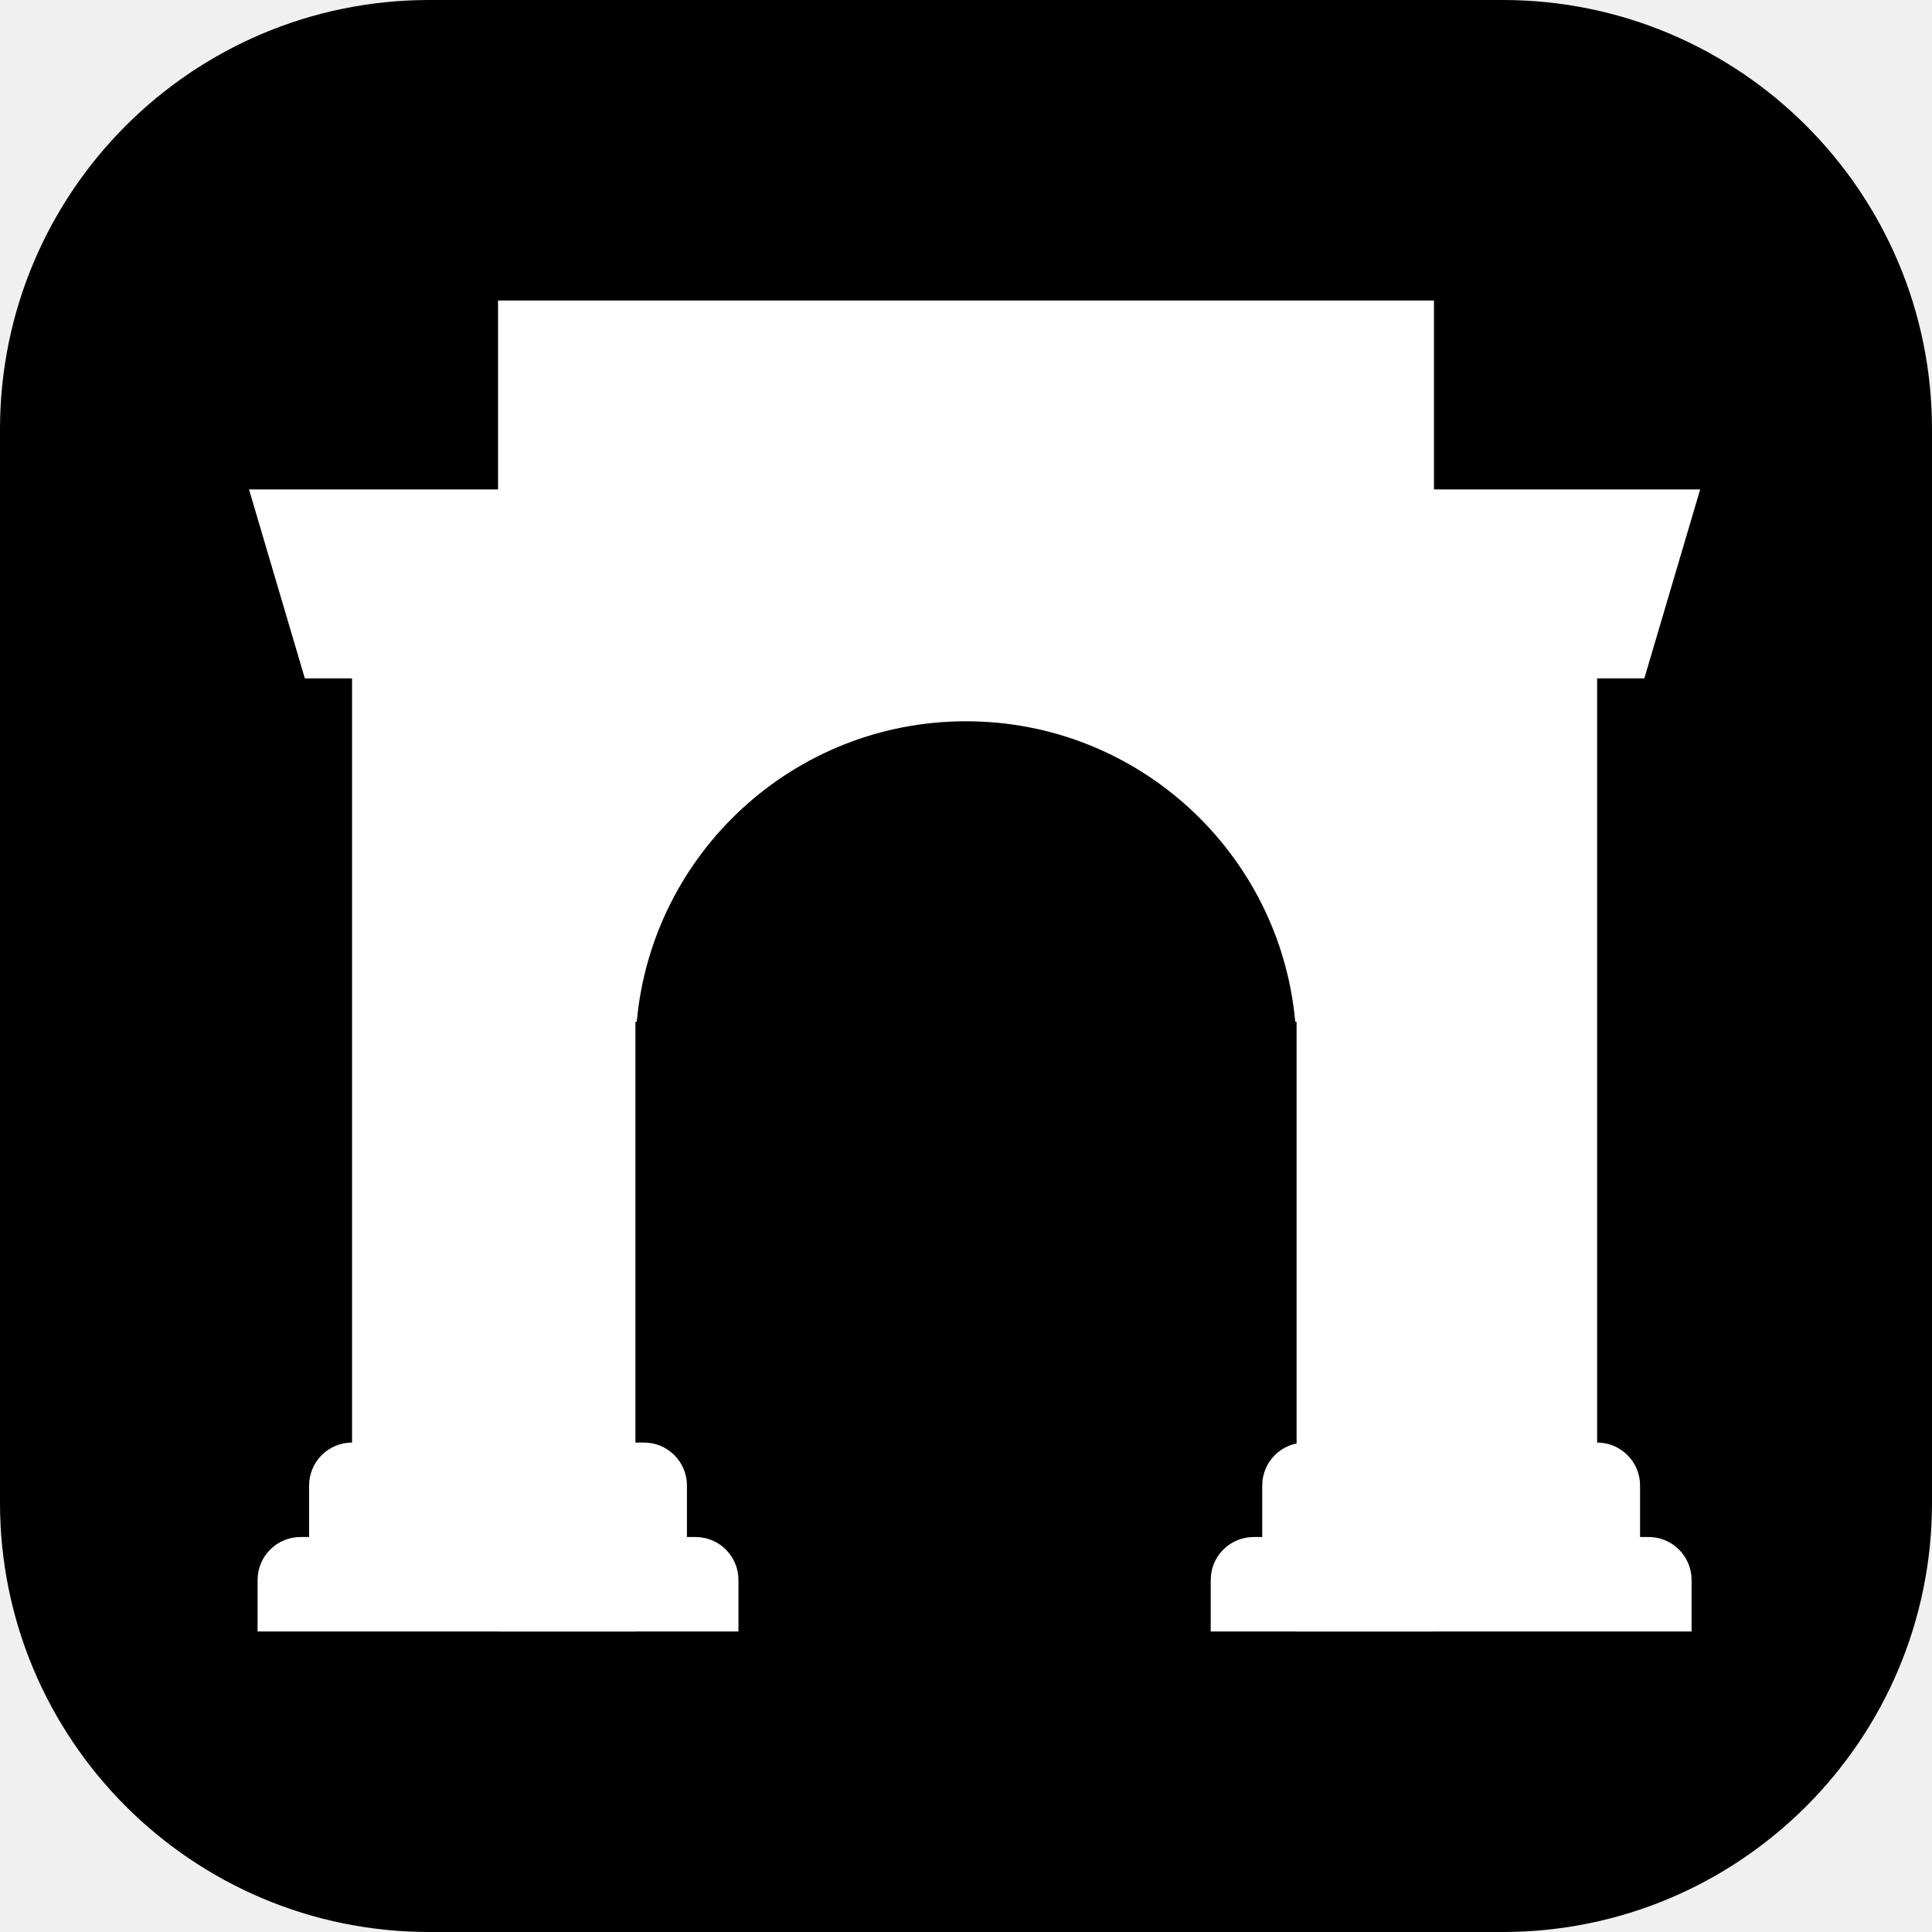
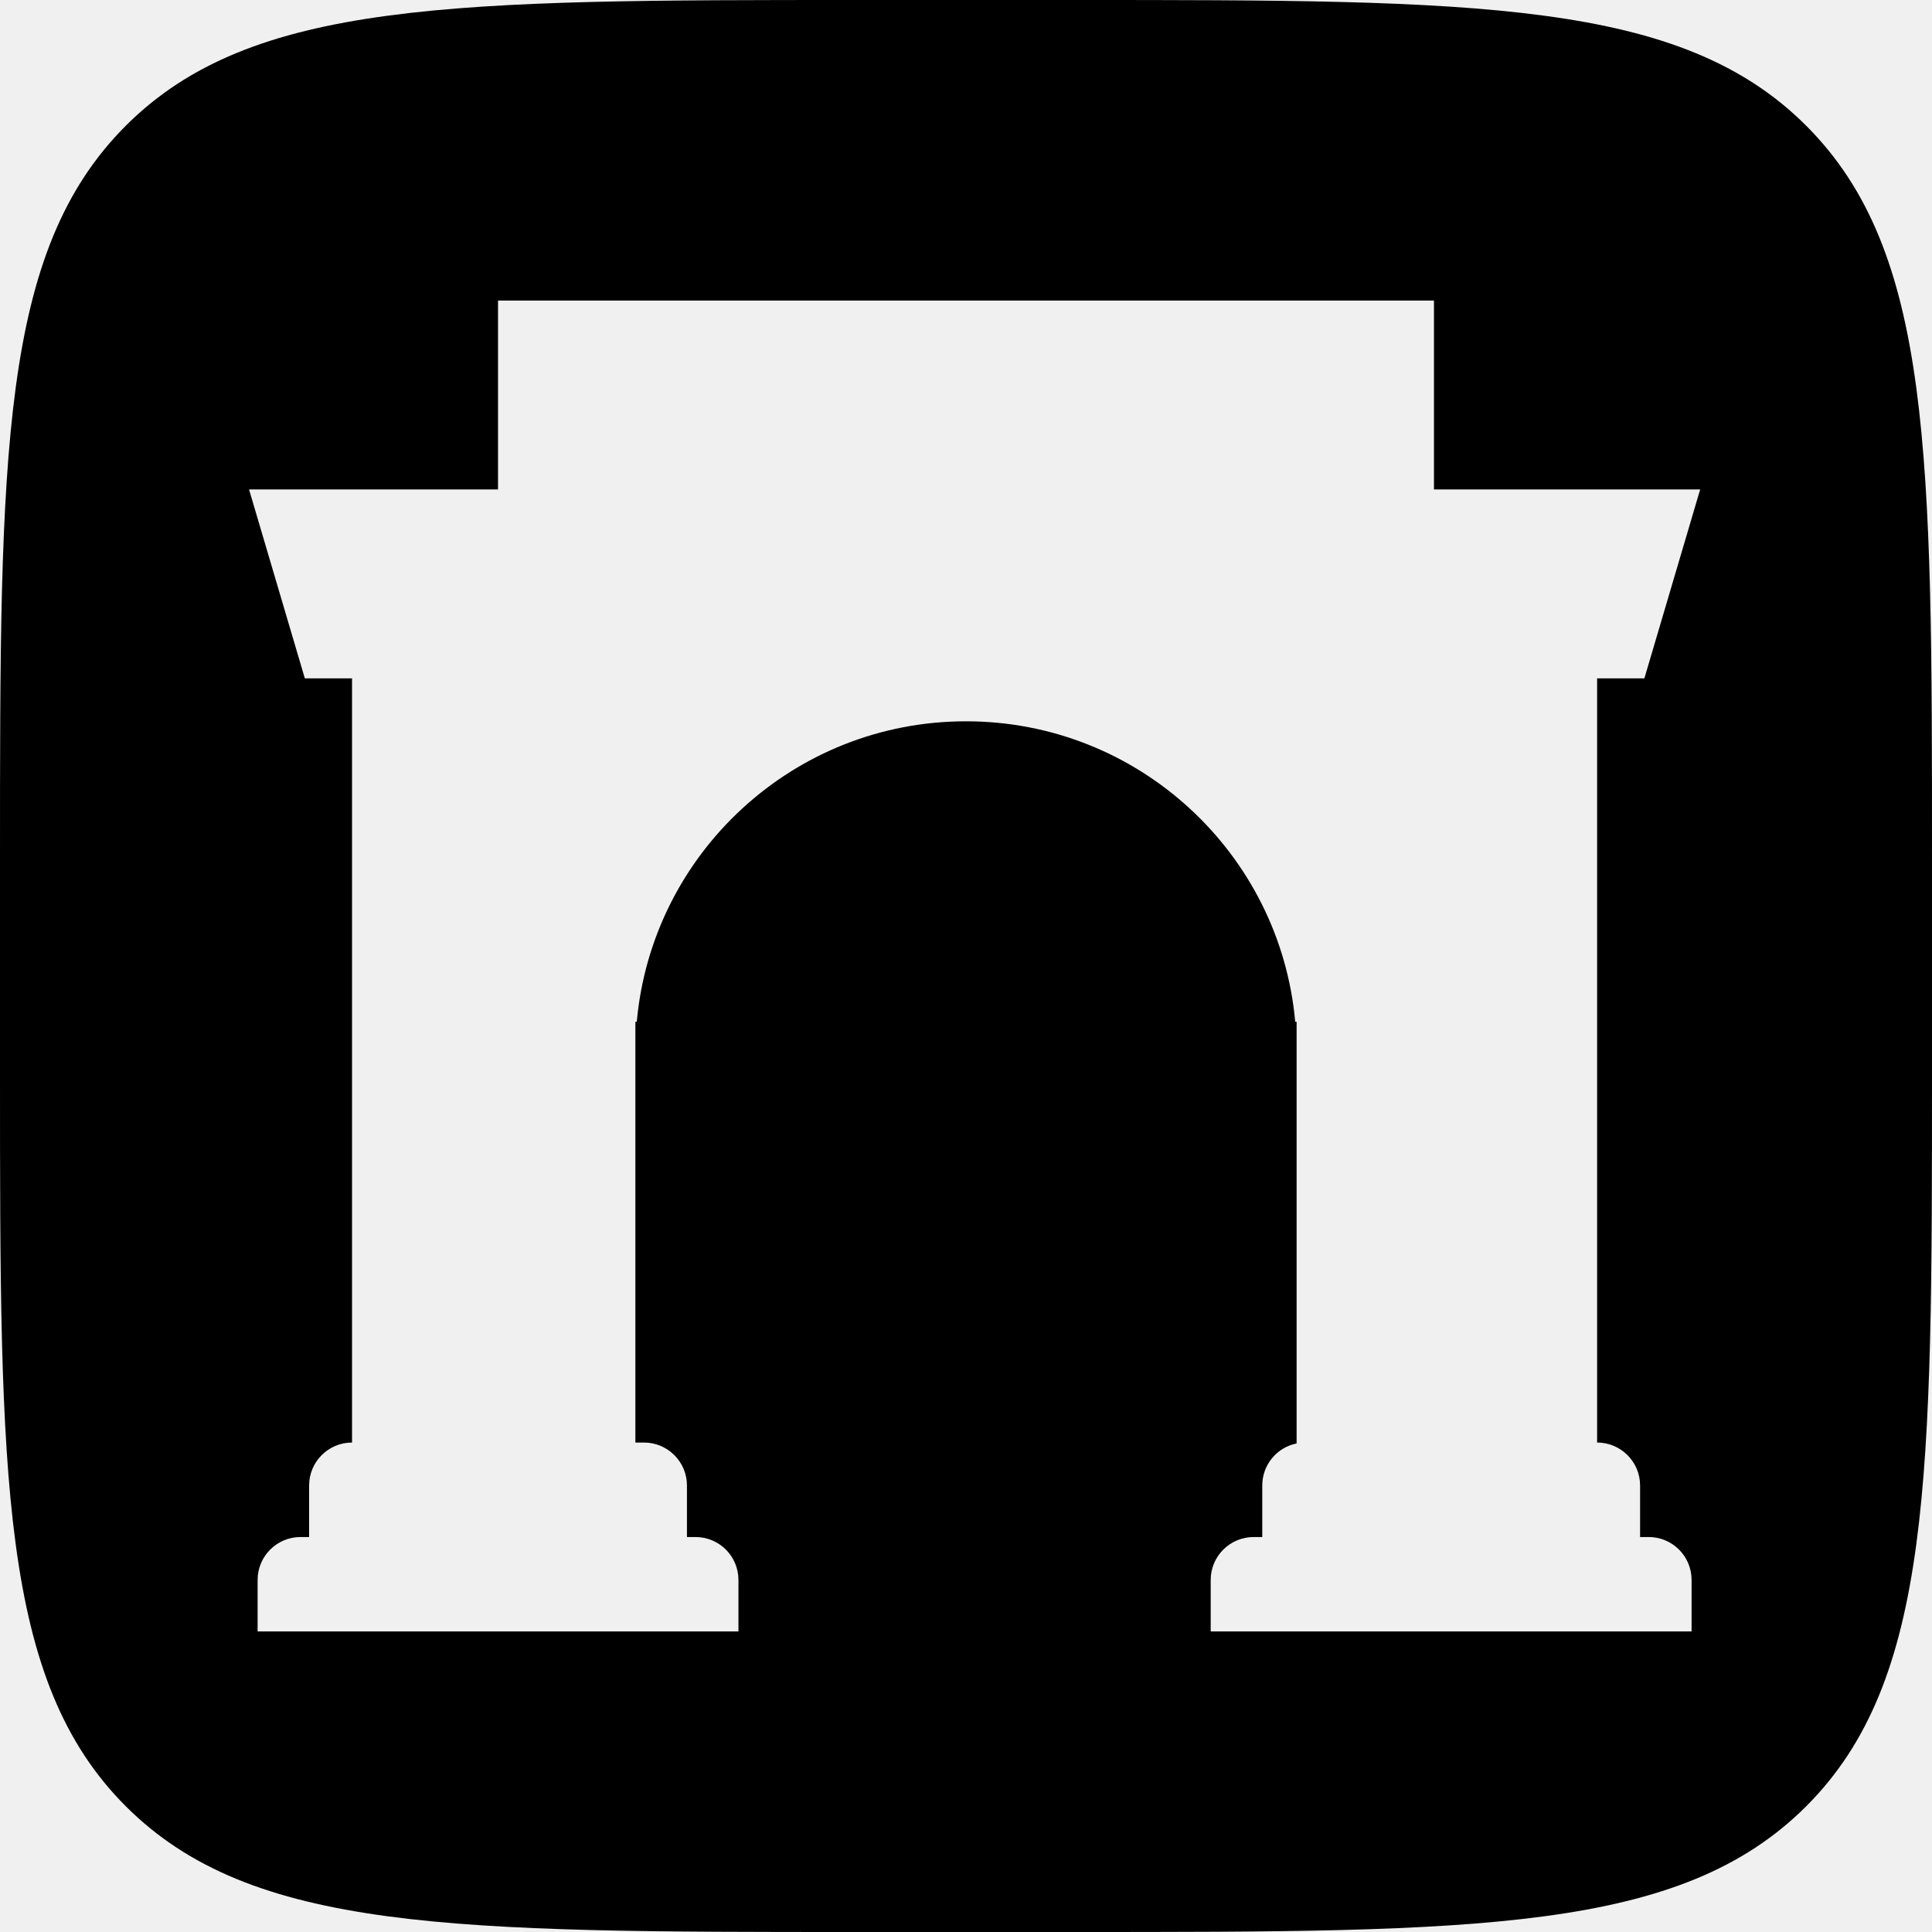
- <svg xmlns="http://www.w3.org/2000/svg" width="225" height="225" viewBox="0 0 225 225" fill="none">
-   <rect width="225" height="225" rx="50" fill="currentColor" />
-   <path d="M58 35H167V190H151V119H150.843C149.075 99.377 132.583 84 112.5 84C92.417 84 75.925 99.377 74.157 119H74V190H58V35Z" fill="white" />
-   <path d="M29 57L35.5 79H41V168C38.239 168 36 170.239 36 173V179H35C32.239 179 30 181.239 30 184V190H86V184C86 181.239 83.761 179 81 179H80V173C80 170.239 77.761 168 75 168H69V57H29Z" fill="white" />
-   <path d="M152 168C149.239 168 147 170.239 147 173V179H146C143.239 179 141 181.239 141 184V190H197V184C197 181.239 194.761 179 192 179H191V173C191 170.239 188.761 168 186 168V79H191.5L198 57H158V168H152Z" fill="white" />
+ <svg xmlns="http://www.w3.org/2000/svg" width="1em" height="1em" viewBox="0 0 32 32" fill="none">
+   <path fill-rule="evenodd" clip-rule="evenodd" d="M2.083 2.083C0 4.166 0 7.518 0 14.222V17.778C0 24.482 0 27.834 2.083 29.917C4.166 32 7.518 32 14.222 32H17.778C24.482 32 27.834 32 29.917 29.917C32 27.834 32 24.482 32 17.778V14.222C32 7.518 32 4.166 29.917 2.083C27.834 0 24.482 0 17.778 0H14.222C7.518 0 4.166 0 2.083 2.083ZM8.249 4.978H23.751V8.107H28.16L27.236 11.236H26.453V23.893C26.846 23.893 27.165 24.212 27.165 24.604V25.458H27.307C27.7 25.458 28.018 25.776 28.018 26.169V27.022H23.751H21.476H20.053V26.169C20.053 25.776 20.372 25.458 20.765 25.458H20.907V24.604C20.907 24.26 21.151 23.973 21.476 23.908V16.924H21.453C21.202 14.134 18.856 11.947 16 11.947C13.144 11.947 10.798 14.134 10.547 16.924H10.524V23.893H10.667C11.059 23.893 11.378 24.212 11.378 24.604V25.458H11.52C11.913 25.458 12.231 25.776 12.231 26.169V27.022H10.524H8.249H4.267V26.169C4.267 25.776 4.585 25.458 4.978 25.458H5.12V24.604C5.12 24.212 5.438 23.893 5.831 23.893V11.236H5.049L4.125 8.107H8.249V4.978Z" fill="currentColor" />
</svg>
